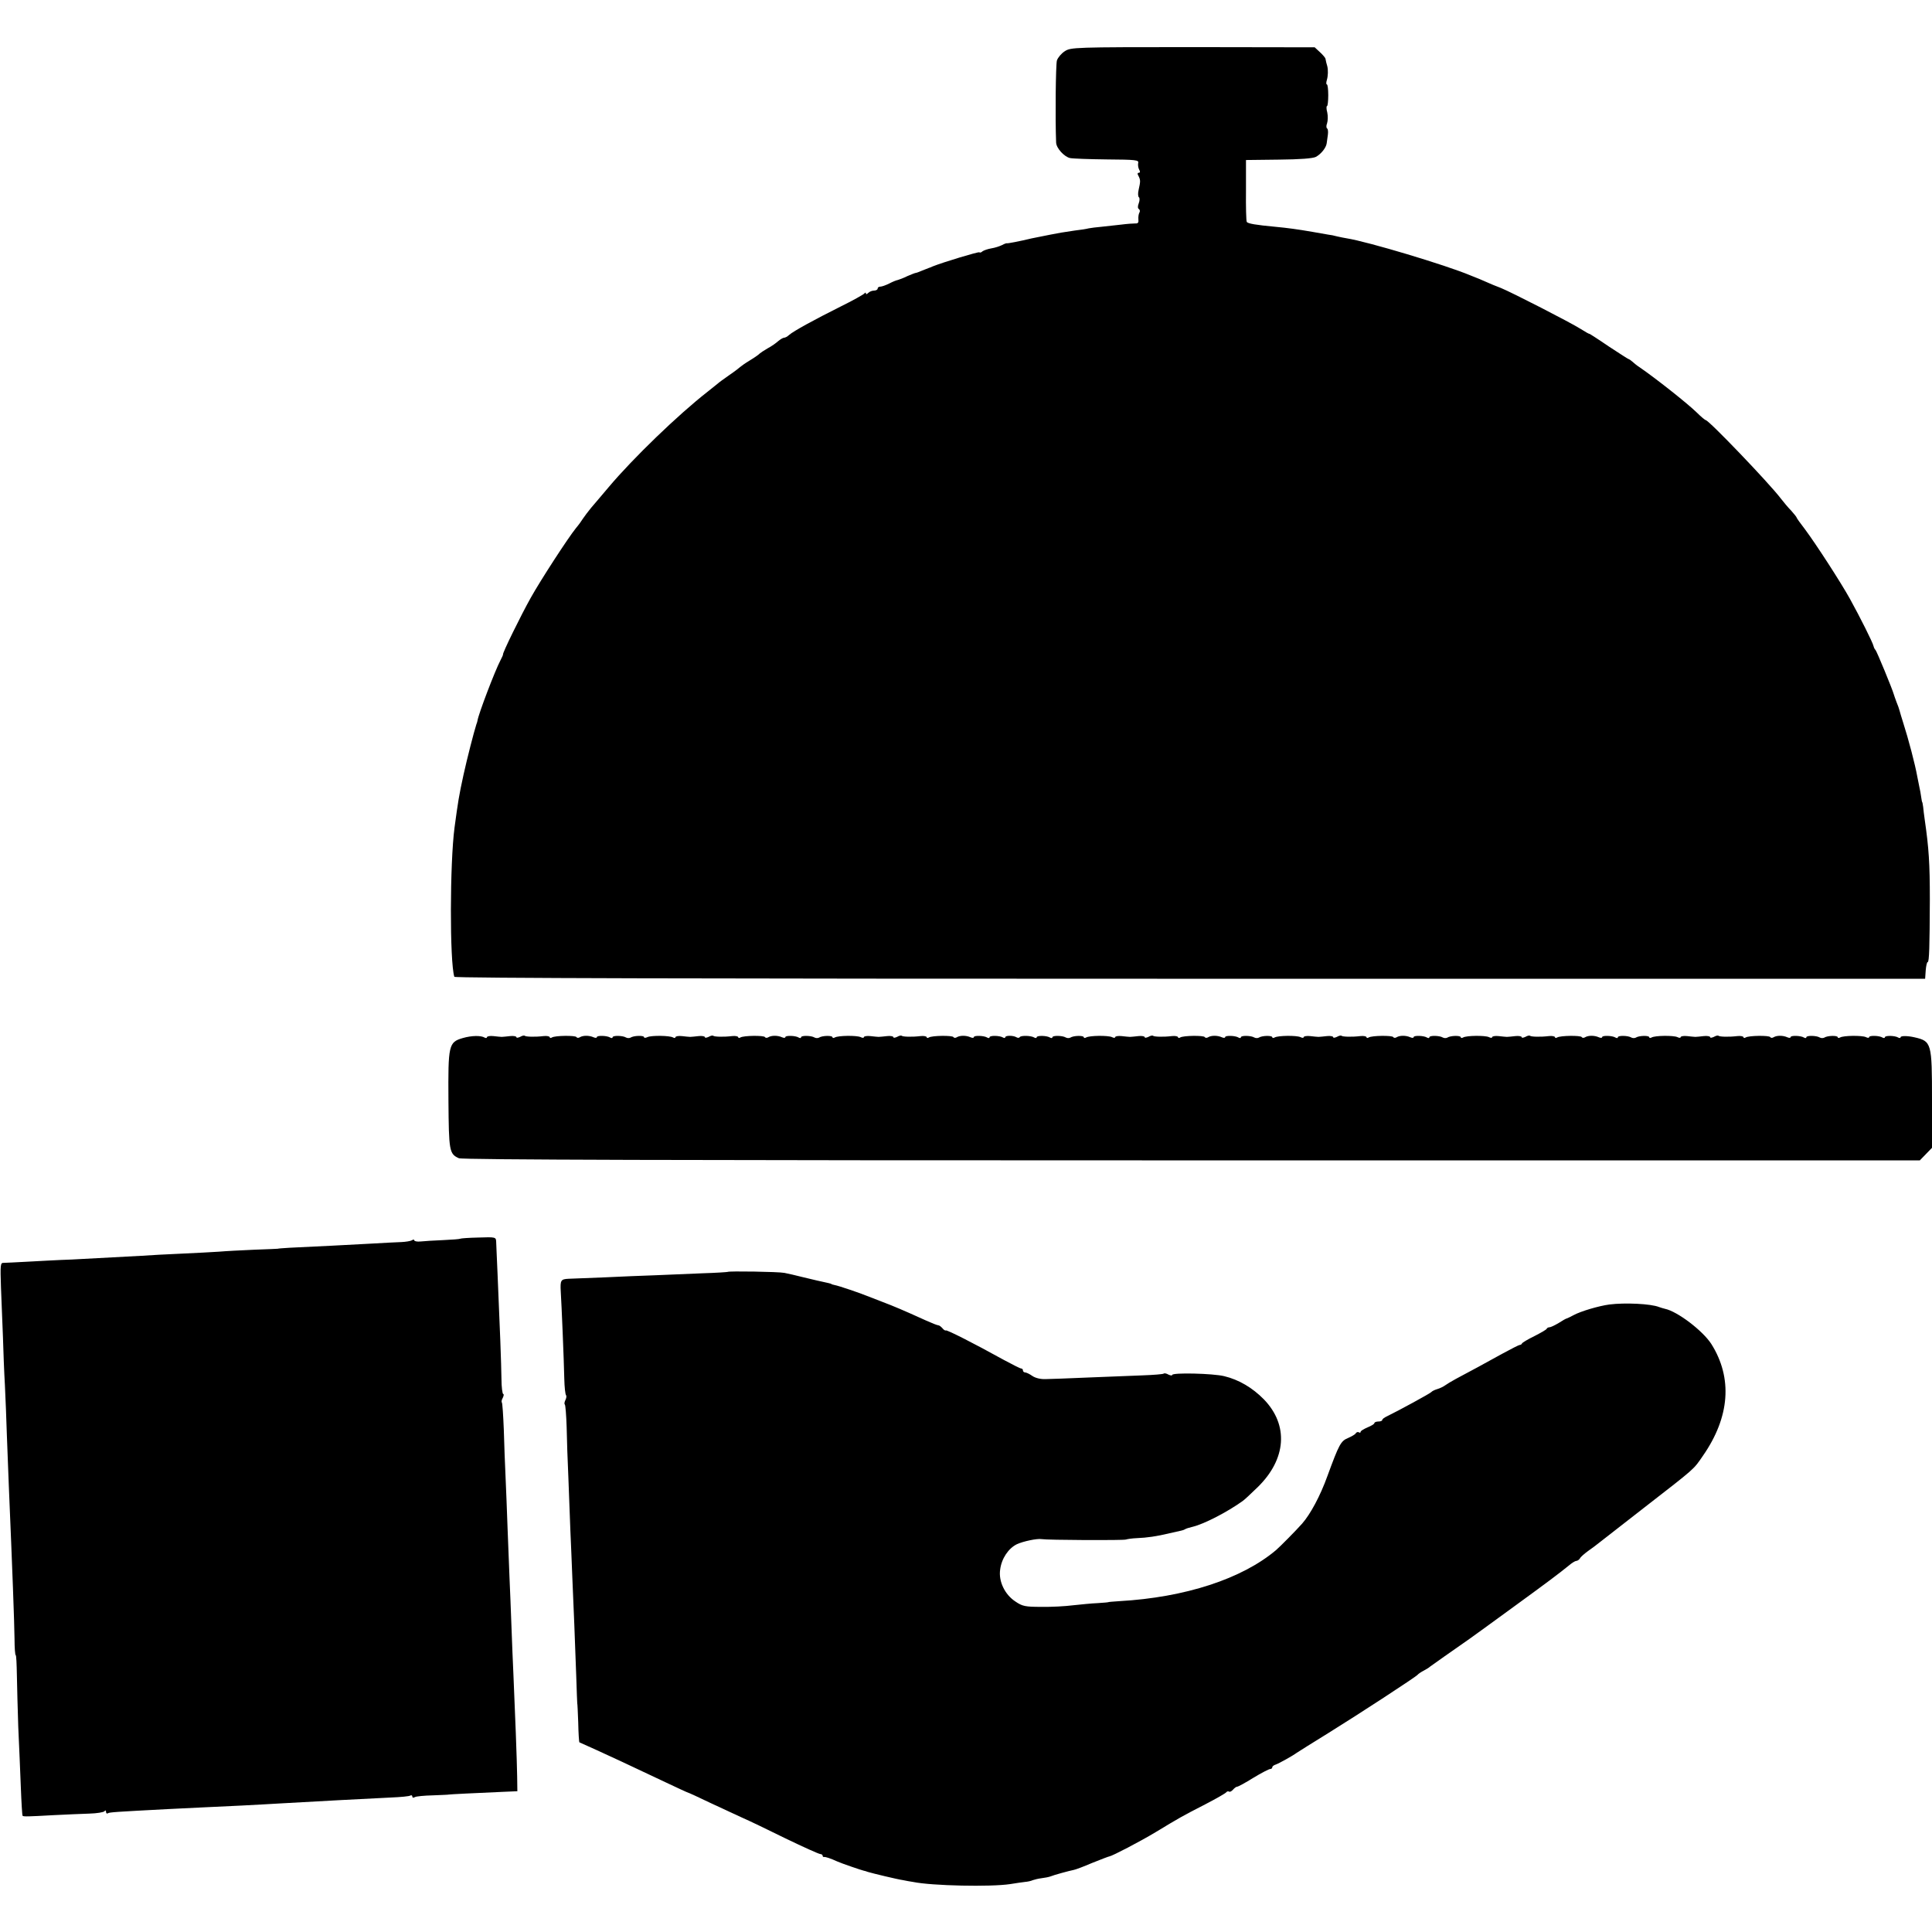
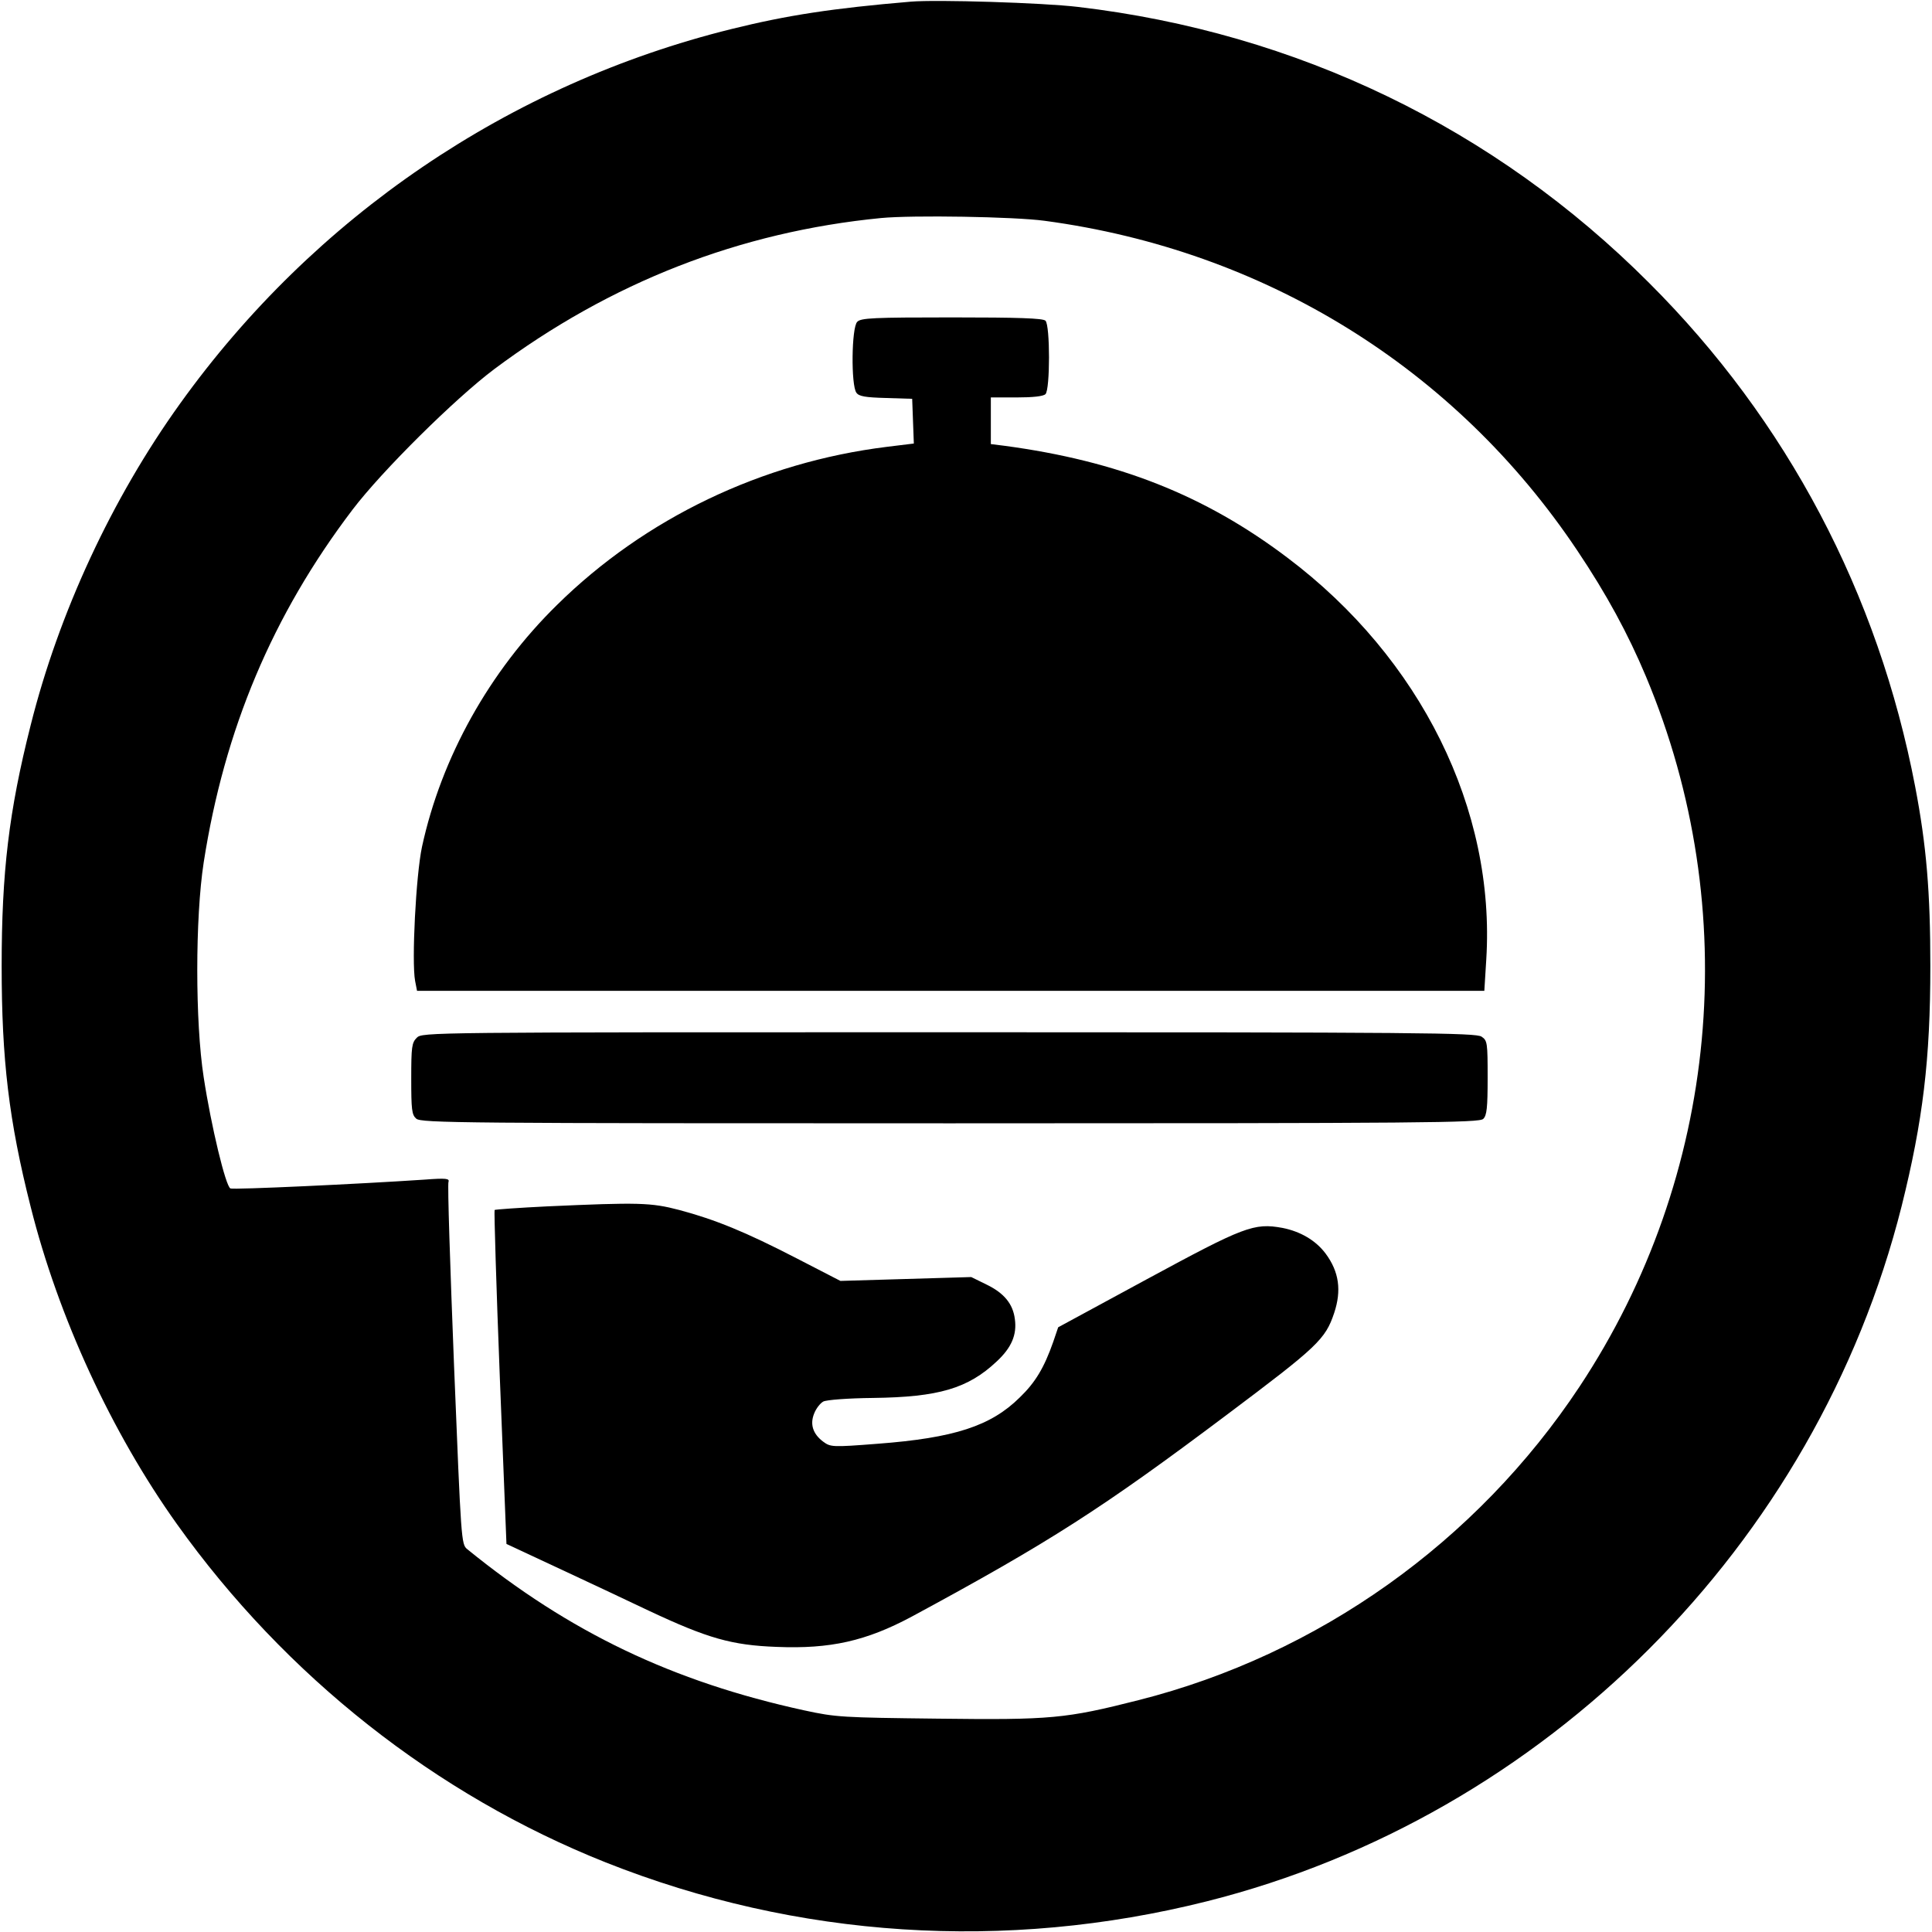
- <svg xmlns="http://www.w3.org/2000/svg" version="1.0" width="984pt" height="984pt" viewBox="0 0 984 984" preserveAspectRatio="xMidYMid meet">
-   <g transform="translate(0,984) scale(0.1,-0.1)" fill="#000000" stroke="none">
-     <path d="M5423 9579 c-17 -11 -35 -32 -40 -47 -6 -21 -9 -295 -4 -418 1 -29 42 -73 71 -79 14 -3 98 -6 188 -7 148 -1 163 -3 159 -18 -2 -10 0 -25 5 -34 6 -10 5 -16 -2 -16 -7 0 -8 -6 -1 -17 10 -21 10 -26 0 -71 -4 -17 -3 -34 2 -37 4 -3 4 -17 -1 -30 -6 -15 -6 -27 1 -30 5 -4 6 -12 2 -18 -4 -7 -6 -22 -5 -34 2 -16 -2 -22 -15 -21 -10 0 -43 -2 -73 -6 -30 -3 -75 -8 -100 -11 -25 -2 -54 -6 -65 -8 -11 -3 -42 -8 -70 -11 -57 -8 -90 -14 -125 -21 -14 -3 -38 -8 -55 -11 -16 -3 -34 -7 -40 -8 -62 -15 -125 -27 -127 -25 -2 1 -13 -3 -24 -9 -12 -6 -36 -14 -55 -17 -18 -3 -38 -10 -45 -15 -6 -6 -13 -8 -16 -5 -4 4 -186 -51 -238 -72 -8 -4 -17 -7 -20 -8 -3 -1 -18 -7 -33 -13 -16 -7 -30 -12 -33 -12 -3 0 -21 -7 -42 -16 -20 -10 -42 -18 -49 -20 -7 -1 -27 -9 -44 -18 -18 -9 -38 -16 -46 -16 -7 0 -13 -4 -13 -10 0 -5 -8 -10 -18 -10 -10 0 -23 -5 -30 -12 -7 -7 -12 -8 -12 -2 0 5 -3 5 -8 -1 -4 -5 -59 -36 -122 -67 -132 -66 -238 -124 -261 -144 -8 -8 -20 -14 -25 -14 -6 0 -19 -8 -30 -17 -11 -10 -35 -27 -54 -37 -19 -11 -37 -23 -40 -26 -3 -4 -25 -20 -50 -35 -25 -15 -47 -31 -50 -34 -3 -3 -27 -22 -55 -41 -27 -19 -55 -39 -61 -45 -6 -5 -29 -23 -50 -40 -150 -117 -380 -339 -503 -485 -35 -41 -75 -89 -90 -106 -14 -17 -33 -42 -41 -54 -8 -13 -24 -35 -36 -49 -42 -52 -182 -268 -231 -356 -50 -89 -145 -283 -141 -288 1 -1 -5 -15 -14 -32 -26 -49 -111 -271 -116 -305 0 -3 -3 -12 -6 -20 -12 -37 -47 -173 -65 -255 -24 -110 -28 -137 -46 -270 -24 -182 -25 -683 -1 -760 2 -7 1259 -10 3747 -10 l3744 0 3 43 c2 23 6 42 10 42 8 0 10 78 11 320 0 182 -5 260 -26 405 -3 22 -7 51 -8 65 -2 14 -4 25 -5 25 -1 0 -3 11 -5 25 -2 14 -6 39 -10 55 -3 17 -8 39 -10 50 -11 62 -45 191 -72 275 -8 25 -16 52 -18 60 -2 8 -9 29 -16 45 -6 17 -13 35 -14 40 -6 23 -87 220 -93 225 -4 3 -8 12 -10 20 -4 18 -68 146 -120 240 -47 85 -173 279 -228 353 -24 31 -44 59 -44 62 0 2 -12 17 -27 34 -16 16 -39 44 -53 62 -60 79 -366 398 -382 399 -3 0 -24 17 -45 38 -48 47 -210 175 -293 232 -13 8 -28 21 -36 28 -7 6 -15 12 -17 12 -3 0 -49 30 -104 66 -54 37 -98 65 -98 64 0 -2 -20 9 -45 25 -54 34 -349 185 -405 208 -22 8 -58 23 -80 33 -22 10 -42 18 -45 19 -3 1 -16 6 -30 12 -126 53 -523 172 -630 189 -14 2 -36 7 -50 10 -14 4 -34 8 -45 9 -11 2 -47 8 -80 14 -75 13 -126 20 -190 26 -97 9 -140 16 -145 25 -3 4 -5 77 -4 162 l0 153 167 2 c108 1 174 6 189 14 26 14 52 46 55 69 1 8 4 27 6 43 2 15 1 30 -4 33 -4 2 -5 14 0 26 4 12 5 37 1 55 -5 18 -5 33 -1 33 3 0 6 25 6 55 0 30 -3 55 -7 55 -4 0 -4 10 0 23 6 20 7 51 2 70 -4 12 -7 27 -9 37 0 5 -13 20 -28 34 l-27 25 -621 1 c-607 0 -621 -1 -652 -21z" />
-     <path d="M2357 4553 c-72 -21 -75 -35 -73 -318 2 -257 4 -272 53 -294 17 -8 1111 -11 3732 -11 l3709 0 31 32 31 32 0 243 c0 292 -2 300 -90 320 -35 8 -70 8 -70 0 0 -4 -5 -5 -11 -2 -16 11 -69 12 -69 2 0 -4 -5 -5 -11 -2 -16 11 -69 12 -69 3 0 -5 -8 -5 -17 0 -21 9 -114 8 -131 -2 -7 -4 -12 -3 -12 1 0 10 -53 9 -69 -2 -6 -3 -16 -3 -23 1 -16 10 -68 11 -68 1 0 -5 -5 -5 -11 -2 -16 11 -69 12 -69 3 0 -5 -8 -5 -17 -1 -22 10 -54 10 -70 0 -6 -4 -14 -4 -17 1 -5 9 -109 8 -125 -2 -6 -4 -11 -3 -11 1 0 5 -15 8 -32 6 -41 -5 -91 -4 -96 2 -3 2 -13 0 -23 -6 -11 -5 -19 -6 -19 -1 0 4 -15 7 -33 5 -17 -2 -36 -4 -42 -4 -5 0 -25 2 -42 4 -18 2 -33 -1 -33 -5 0 -5 -8 -5 -17 0 -21 9 -114 8 -131 -2 -7 -4 -12 -3 -12 1 0 10 -53 9 -69 -2 -6 -3 -16 -3 -23 1 -16 10 -68 11 -68 1 0 -5 -5 -5 -11 -2 -16 11 -69 12 -69 3 0 -5 -8 -5 -17 -1 -22 10 -54 10 -70 0 -6 -4 -14 -4 -17 1 -5 9 -109 8 -125 -2 -6 -4 -11 -3 -11 1 0 5 -15 8 -32 6 -41 -5 -91 -4 -96 2 -3 2 -13 0 -23 -6 -11 -5 -19 -6 -19 -1 0 4 -15 7 -32 5 -18 -2 -37 -4 -43 -4 -5 0 -25 2 -42 4 -18 2 -33 -1 -33 -5 0 -5 -8 -5 -17 0 -21 9 -114 8 -131 -2 -7 -4 -12 -3 -12 1 0 10 -53 9 -69 -2 -6 -3 -16 -3 -23 1 -16 10 -68 11 -68 1 0 -5 -5 -5 -11 -2 -16 11 -69 12 -69 3 0 -5 -8 -5 -17 -1 -22 10 -54 10 -70 0 -6 -4 -14 -4 -17 1 -5 9 -109 8 -125 -2 -6 -4 -11 -3 -11 1 0 5 -15 8 -32 6 -41 -5 -91 -4 -96 2 -3 2 -13 0 -23 -6 -11 -5 -19 -6 -19 -1 0 4 -15 7 -32 5 -18 -2 -37 -4 -43 -4 -5 0 -25 2 -42 4 -18 2 -33 -1 -33 -5 0 -5 -8 -5 -17 0 -21 9 -114 8 -131 -2 -7 -4 -12 -3 -12 1 0 10 -53 9 -69 -2 -6 -3 -16 -3 -23 1 -16 10 -68 11 -68 1 0 -5 -5 -5 -11 -2 -16 11 -69 12 -69 3 0 -5 -8 -5 -17 -1 -22 10 -54 10 -70 0 -6 -4 -14 -4 -17 1 -5 9 -109 8 -125 -2 -6 -4 -11 -3 -11 1 0 5 -15 8 -32 6 -41 -5 -91 -4 -96 2 -3 2 -13 0 -23 -6 -11 -5 -19 -6 -19 -1 0 4 -15 7 -32 5 -18 -2 -37 -4 -43 -4 -5 0 -25 2 -42 4 -18 2 -33 -1 -33 -5 0 -5 -8 -5 -17 0 -21 9 -114 8 -131 -2 -7 -4 -12 -3 -12 1 0 10 -53 9 -69 -2 -6 -3 -16 -3 -23 1 -16 10 -68 11 -68 1 0 -5 -5 -5 -11 -2 -16 11 -69 12 -69 2 0 -4 -5 -5 -11 -2 -16 11 -69 12 -75 3 -3 -5 -10 -5 -17 -1 -16 10 -57 10 -57 0 0 -4 -5 -5 -12 -1 -16 10 -68 11 -68 1 0 -5 -5 -5 -11 -2 -16 11 -69 12 -69 3 0 -5 -8 -5 -17 -1 -22 10 -54 10 -70 0 -6 -4 -14 -4 -17 1 -5 9 -109 8 -125 -2 -6 -4 -11 -3 -11 1 0 5 -15 8 -32 6 -41 -5 -91 -4 -96 2 -3 2 -13 0 -23 -6 -11 -5 -19 -6 -19 -1 0 4 -15 7 -32 5 -18 -2 -37 -4 -43 -4 -5 0 -25 2 -42 4 -18 2 -33 -1 -33 -5 0 -5 -8 -5 -17 0 -21 9 -114 8 -131 -2 -7 -4 -12 -3 -12 1 0 10 -53 9 -69 -2 -6 -3 -16 -3 -23 1 -16 10 -68 11 -68 1 0 -5 -5 -5 -11 -2 -16 11 -69 12 -69 3 0 -5 -8 -5 -17 -1 -22 10 -54 10 -70 0 -6 -4 -14 -4 -17 1 -5 9 -109 8 -125 -2 -6 -4 -11 -3 -11 1 0 5 -15 8 -32 6 -41 -5 -91 -4 -96 2 -3 2 -13 0 -23 -6 -11 -5 -19 -6 -19 -1 0 4 -15 7 -32 5 -18 -2 -37 -4 -43 -4 -5 0 -25 2 -42 4 -18 2 -33 -1 -33 -6 0 -4 -5 -5 -12 -1 -17 10 -110 11 -130 2 -10 -5 -18 -5 -18 0 0 9 -53 8 -69 -3 -6 -3 -16 -3 -23 1 -16 10 -68 11 -68 1 0 -5 -5 -5 -11 -2 -16 11 -69 12 -69 3 0 -5 -8 -5 -17 -1 -22 10 -54 10 -70 0 -6 -4 -14 -4 -17 1 -5 9 -109 8 -125 -2 -6 -4 -11 -3 -11 1 0 5 -15 8 -32 6 -41 -5 -91 -4 -96 2 -3 2 -13 0 -23 -6 -11 -5 -19 -6 -19 -1 0 4 -15 7 -32 5 -18 -2 -37 -4 -43 -4 -5 0 -25 2 -42 4 -18 2 -33 -1 -33 -6 0 -4 -5 -5 -11 -2 -19 12 -67 11 -112 -2z" />
-     <path d="M2344 3531 c-2 -2 -41 -5 -86 -7 -46 -2 -98 -5 -115 -7 -18 -2 -33 1 -33 6 0 4 -6 5 -12 0 -7 -4 -31 -8 -53 -9 -22 -1 -92 -4 -155 -8 -109 -6 -283 -15 -415 -21 -33 -2 -60 -4 -60 -5 0 0 -54 -3 -120 -5 -66 -3 -147 -7 -180 -10 -33 -2 -118 -7 -190 -10 -71 -3 -164 -8 -205 -11 -144 -8 -236 -13 -355 -19 -66 -2 -167 -8 -225 -11 -58 -3 -113 -6 -122 -6 -16 1 -17 -10 -13 -126 3 -70 7 -183 10 -252 2 -69 6 -179 10 -245 3 -66 8 -181 10 -255 3 -74 7 -191 10 -260 18 -422 28 -692 29 -777 0 -46 3 -83 6 -83 3 0 5 -46 6 -103 1 -56 4 -174 7 -262 4 -88 10 -225 13 -305 3 -80 7 -146 9 -148 4 -5 30 -4 155 3 63 3 147 7 185 8 39 1 73 7 77 12 5 6 8 5 8 -3 0 -7 4 -11 10 -7 9 5 38 7 305 21 66 3 149 7 185 9 36 2 121 6 190 9 69 4 159 8 200 11 173 10 436 24 562 30 48 2 92 6 98 10 5 3 10 1 10 -5 0 -6 5 -8 13 -3 6 4 48 8 92 9 44 2 80 3 80 4 0 1 140 8 280 14 l70 3 -1 74 c-1 78 -11 340 -19 519 -3 58 -7 168 -10 245 -3 77 -7 190 -10 250 -2 61 -7 175 -10 255 -3 80 -7 195 -10 255 -3 61 -7 170 -9 243 -3 74 -7 136 -10 139 -3 3 -1 14 5 24 5 11 6 19 2 19 -4 0 -9 35 -9 78 -1 76 -8 265 -20 537 -3 77 -7 150 -7 162 -1 22 -4 23 -90 20 -48 -1 -90 -4 -93 -6z" />
-     <path d="M3706 3362 c-2 -1 -59 -5 -127 -7 -68 -3 -176 -7 -239 -10 -63 -2 -182 -7 -265 -11 -82 -3 -163 -6 -180 -7 -39 -2 -42 -8 -39 -65 4 -62 16 -346 18 -444 1 -43 5 -80 9 -84 3 -4 2 -14 -3 -24 -5 -10 -7 -20 -3 -24 3 -3 7 -54 9 -113 1 -60 5 -178 9 -263 3 -85 8 -204 10 -265 3 -60 7 -168 10 -240 7 -151 13 -315 20 -505 2 -74 5 -135 5 -135 1 0 3 -44 5 -98 1 -54 4 -99 6 -101 2 -1 42 -19 89 -40 84 -38 143 -66 353 -165 59 -28 109 -51 111 -51 2 0 55 -24 117 -54 63 -29 137 -64 164 -76 28 -12 124 -58 215 -103 91 -44 171 -80 178 -80 6 0 12 -4 12 -9 0 -4 3 -7 8 -6 7 1 32 -7 67 -23 19 -9 125 -45 135 -47 3 0 12 -3 20 -6 23 -7 151 -38 180 -42 14 -3 36 -7 50 -9 97 -20 396 -26 495 -11 28 5 61 9 75 11 14 1 32 5 40 9 8 3 29 8 45 10 17 2 37 6 45 9 16 7 97 29 118 33 8 1 51 17 95 36 45 18 84 33 87 33 15 2 157 76 235 123 124 75 136 82 253 142 56 29 105 57 108 62 3 4 9 6 14 3 4 -3 13 2 20 10 7 8 16 15 21 15 5 0 42 20 82 45 41 25 80 45 86 45 6 0 11 4 11 9 0 5 8 11 18 14 17 6 87 45 107 60 5 4 78 49 160 100 158 98 446 286 455 297 3 4 16 13 29 20 14 7 30 17 35 22 9 7 123 87 199 140 10 7 107 77 215 156 191 139 236 173 293 219 15 13 32 23 37 23 6 0 15 6 19 13 4 8 23 24 42 38 19 13 44 32 55 41 12 9 116 90 231 180 264 205 249 192 298 263 138 198 152 397 43 570 -44 68 -173 166 -236 179 -8 2 -22 6 -30 9 -42 17 -174 23 -253 13 -53 -7 -145 -34 -182 -54 -16 -9 -32 -16 -35 -17 -3 0 -21 -10 -41 -23 -20 -12 -41 -22 -47 -22 -6 0 -12 -3 -14 -7 -1 -5 -30 -21 -63 -38 -33 -16 -61 -33 -63 -37 -2 -5 -7 -8 -12 -8 -4 0 -45 -21 -91 -46 -84 -47 -159 -87 -234 -127 -22 -12 -47 -27 -55 -33 -8 -6 -26 -15 -40 -19 -14 -4 -27 -11 -30 -15 -4 -6 -171 -97 -227 -124 -13 -6 -23 -14 -23 -18 0 -5 -9 -8 -20 -8 -11 0 -20 -4 -20 -8 0 -5 -16 -14 -35 -22 -19 -8 -35 -18 -35 -22 0 -5 -4 -7 -9 -3 -5 3 -12 1 -16 -5 -3 -6 -21 -16 -39 -24 -37 -15 -46 -32 -105 -193 -37 -103 -87 -195 -129 -243 -34 -38 -110 -115 -133 -135 -173 -146 -462 -241 -799 -260 -30 -2 -55 -4 -55 -5 0 -1 -25 -3 -55 -5 -30 -1 -86 -7 -125 -11 -38 -5 -111 -9 -162 -8 -81 0 -96 3 -131 27 -54 35 -87 103 -78 163 7 56 42 108 85 129 32 15 104 30 126 26 27 -5 421 -7 430 -2 5 2 30 6 55 7 52 2 101 9 167 25 27 6 53 12 58 13 6 1 15 4 20 7 6 4 23 9 40 13 58 14 176 75 254 131 8 5 43 38 77 71 146 143 158 316 31 447 -58 59 -127 100 -202 118 -57 14 -265 19 -265 6 0 -4 -8 -3 -19 2 -10 6 -21 8 -24 5 -3 -3 -52 -7 -109 -9 -57 -2 -182 -7 -278 -11 -96 -4 -193 -8 -215 -8 -24 -1 -51 5 -67 16 -14 10 -31 18 -37 18 -6 0 -11 5 -11 10 0 6 -4 10 -9 10 -5 0 -44 20 -87 43 -159 88 -292 155 -297 151 -2 -2 -10 2 -17 11 -7 8 -16 15 -21 15 -5 0 -33 11 -64 25 -117 53 -162 72 -220 94 -33 13 -69 27 -80 31 -31 13 -145 52 -164 55 -9 2 -16 4 -16 5 0 1 -7 3 -15 5 -51 11 -72 16 -130 30 -36 9 -78 19 -95 22 -30 6 -284 10 -289 5z" />
+ <svg xmlns="http://www.w3.org/2000/svg" version="1.0" width="700pt" height="700pt" viewBox="0 0 700 700" preserveAspectRatio="xMidYMid meet">
+   <g transform="translate(0,700) scale(0.1,-0.1)" fill="#000000" stroke="none">
+     <path d="M3300 6994 c-283 -24 -447 -49 -649 -99 -805 -199 -1513 -680 -1999 -1358 -247 -344 -439 -758 -541 -1165 -79 -312 -105 -533 -105 -872 0 -339 26 -560 105 -872 100 -399 293 -818 530 -1150 394 -552 938 -981 1554 -1226 693 -275 1448 -324 2177 -141 1226 308 2209 1291 2518 2519 77 309 104 531 104 870 0 267 -14 436 -55 650 -134 700 -464 1326 -964 1825 -560 561 -1276 907 -2070 1000 -125 15 -512 27 -605 19z m485 -794 c798 -107 1488 -534 1930 -1195 106 -158 184 -302 249 -457 354 -845 264 -1809 -241 -2572 -373 -563 -946 -971 -1598 -1136 -264 -67 -317 -72 -727 -67 -346 4 -369 5 -484 30 -477 104 -851 283 -1221 584 -22 18 -22 27 -48 667 -14 357 -24 655 -20 664 4 12 -8 14 -87 8 -238 -16 -691 -37 -703 -32 -17 6 -70 226 -97 403 -31 199 -31 577 0 778 75 482 249 896 539 1278 107 141 372 403 513 509 423 316 891 498 1402 548 114 11 483 5 593 -10z" />
+     <path d="M3106 5834 c-21 -20 -23 -231 -3 -257 9 -13 32 -17 107 -19 l95 -3 3 -81 3 -81 -98 -12 c-452 -56 -875 -258 -1194 -572 -246 -241 -420 -554 -490 -877 -22 -103 -38 -416 -25 -486 l7 -36 1933 0 1934 0 7 113 c34 544 -237 1092 -720 1456 -300 227 -615 351 -1027 406 l-48 6 0 85 0 84 93 0 c59 0 97 4 105 12 17 17 17 249 0 266 -9 9 -98 12 -339 12 -284 0 -330 -2 -343 -16z" />
+     <path d="M1510 3240 c-18 -18 -20 -33 -20 -148 0 -112 2 -131 18 -145 17 -16 166 -17 1935 -17 1728 0 1917 2 1931 16 13 12 16 41 16 149 0 127 -1 135 -22 149 -20 14 -220 16 -1930 16 -1895 0 -1908 0 -1928 -20z" />
+     <path d="M1981 2629 c-101 -5 -186 -11 -189 -13 -2 -3 6 -276 19 -608 l24 -602 180 -84 c99 -46 250 -117 336 -158 213 -100 300 -125 463 -131 194 -8 324 21 490 110 500 270 691 393 1141 731 329 247 357 273 389 369 27 81 18 149 -31 215 -36 48 -91 80 -156 93 -104 19 -139 5 -492 -186 l-321 -174 -18 -53 c-33 -94 -65 -147 -121 -201 -105 -104 -238 -147 -515 -168 -166 -13 -171 -12 -198 8 -37 28 -48 63 -32 102 7 18 22 37 33 43 12 6 88 12 181 13 236 3 343 34 447 132 54 50 74 97 66 154 -7 55 -39 94 -103 125 l-55 27 -237 -7 -237 -7 -159 82 c-186 96 -294 140 -425 175 -103 27 -147 28 -480 13z" />
  </g>
</svg>
